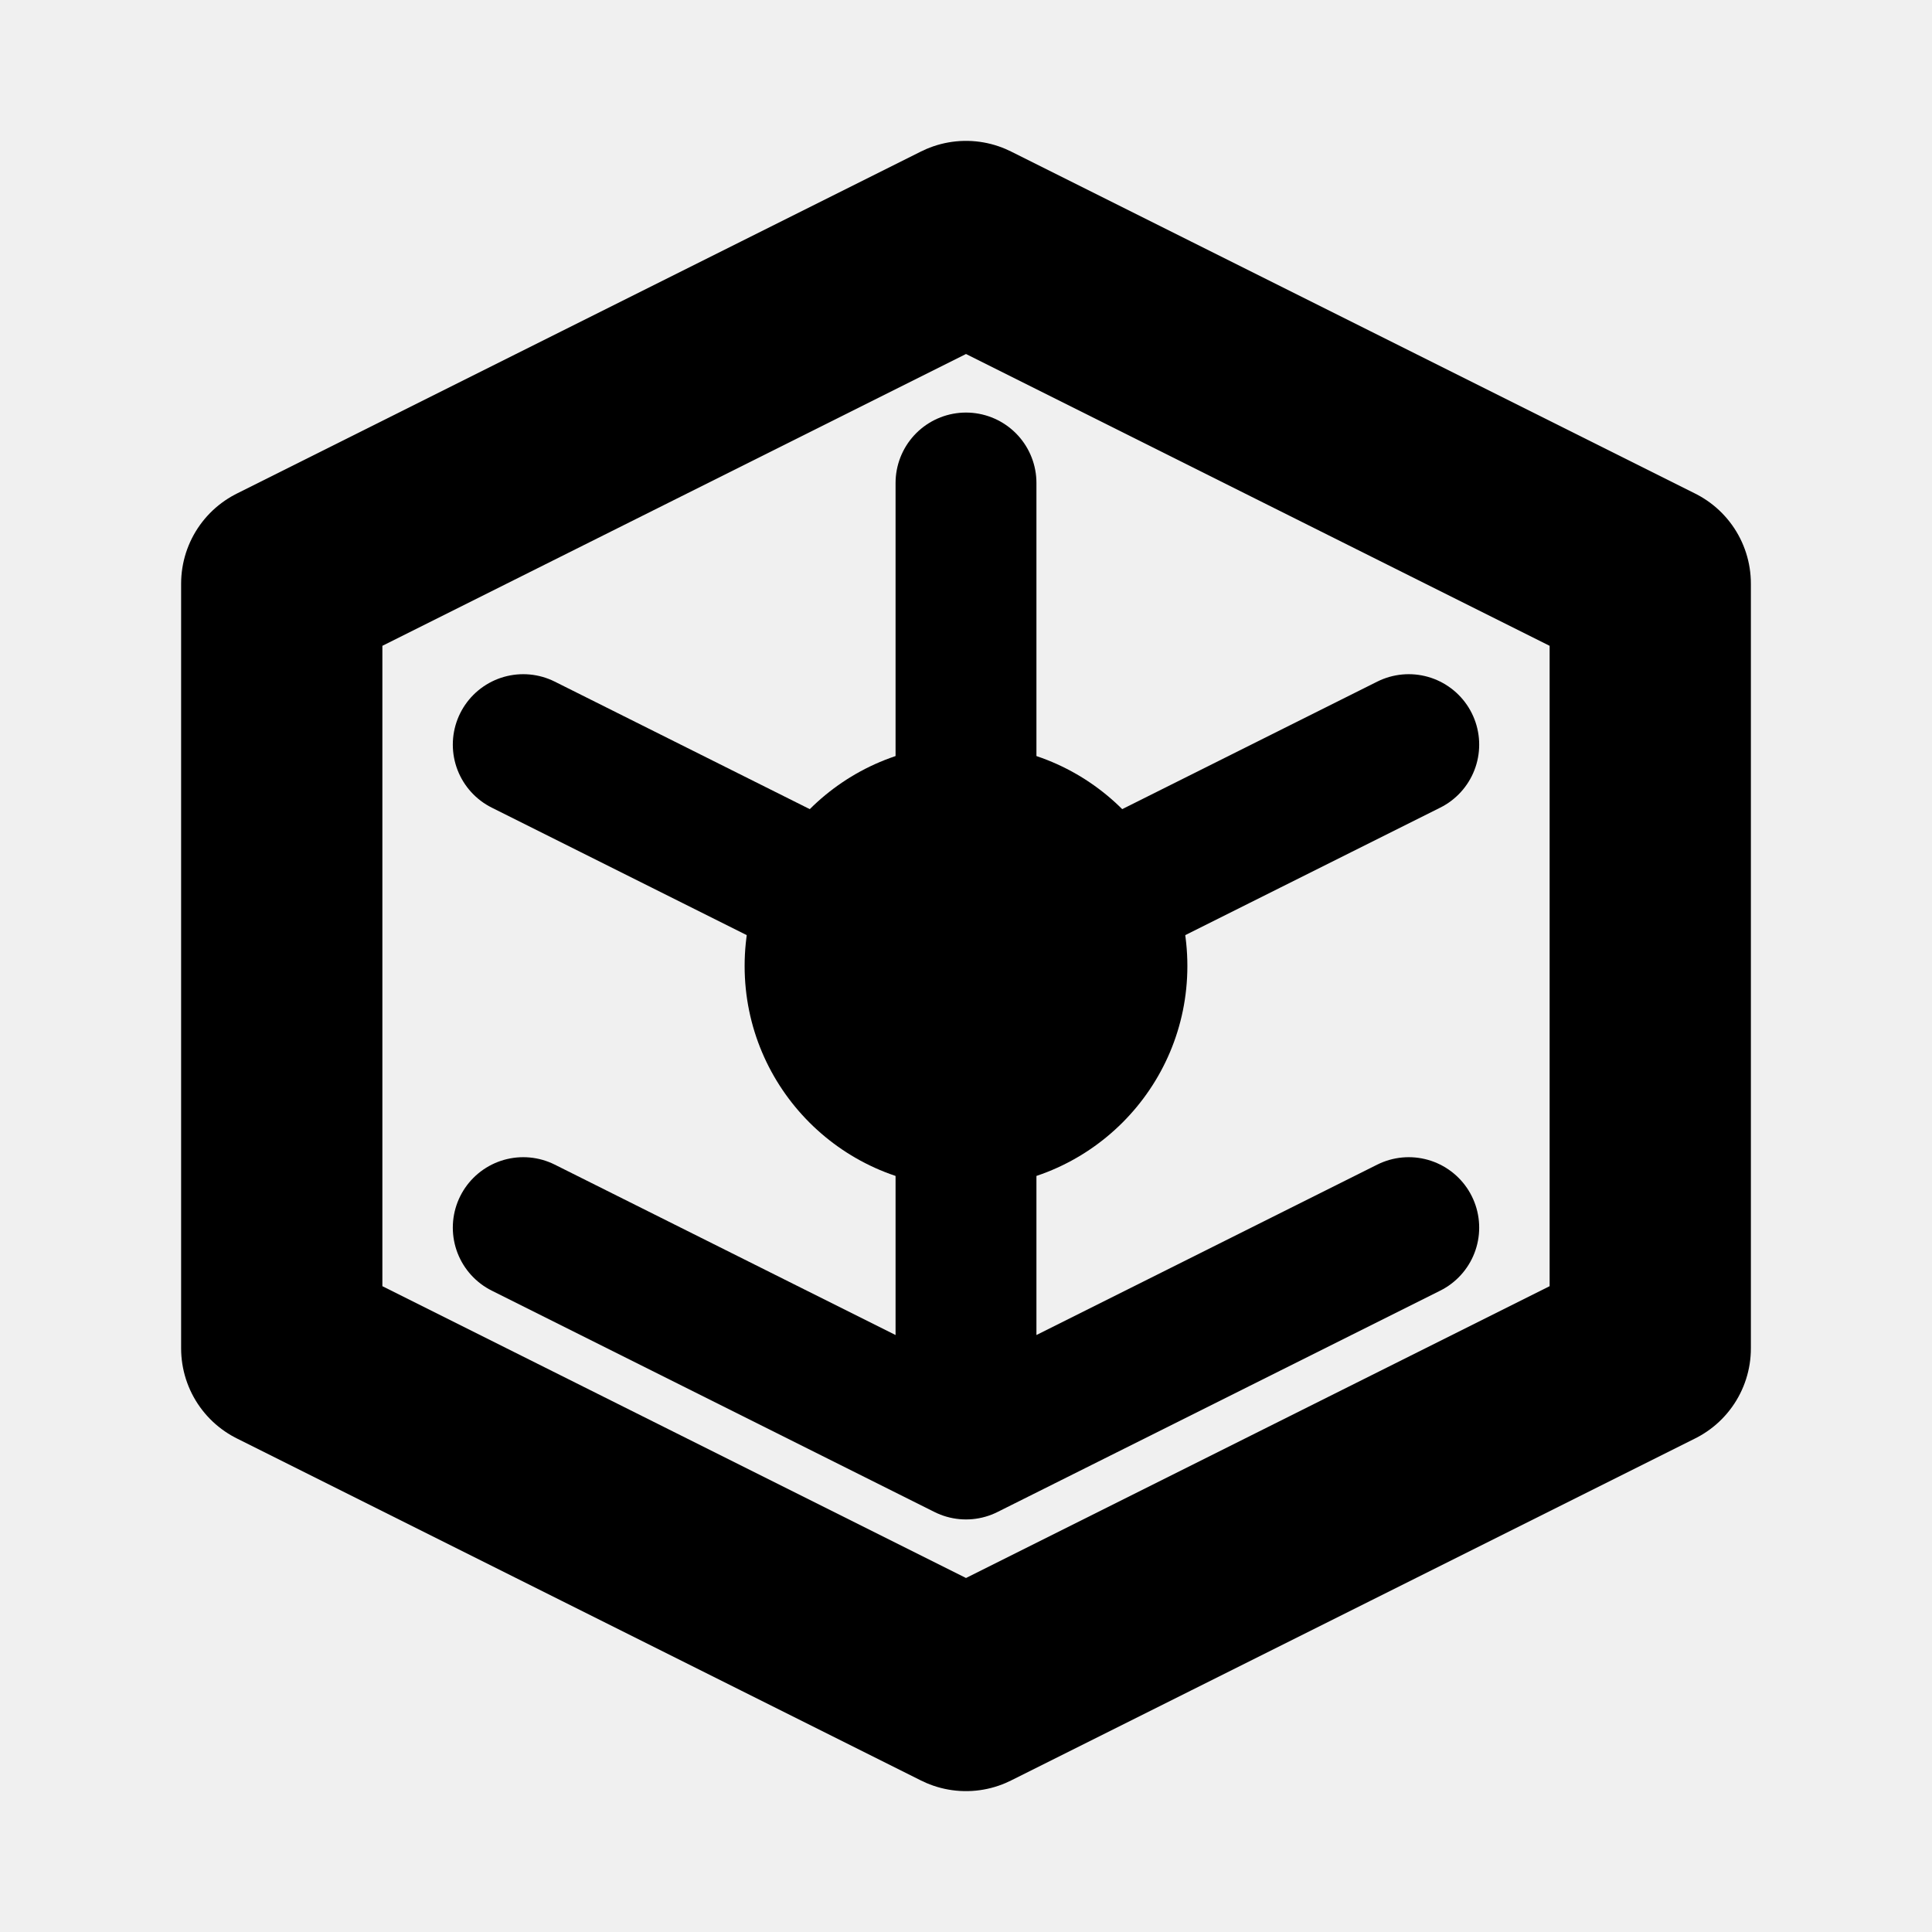
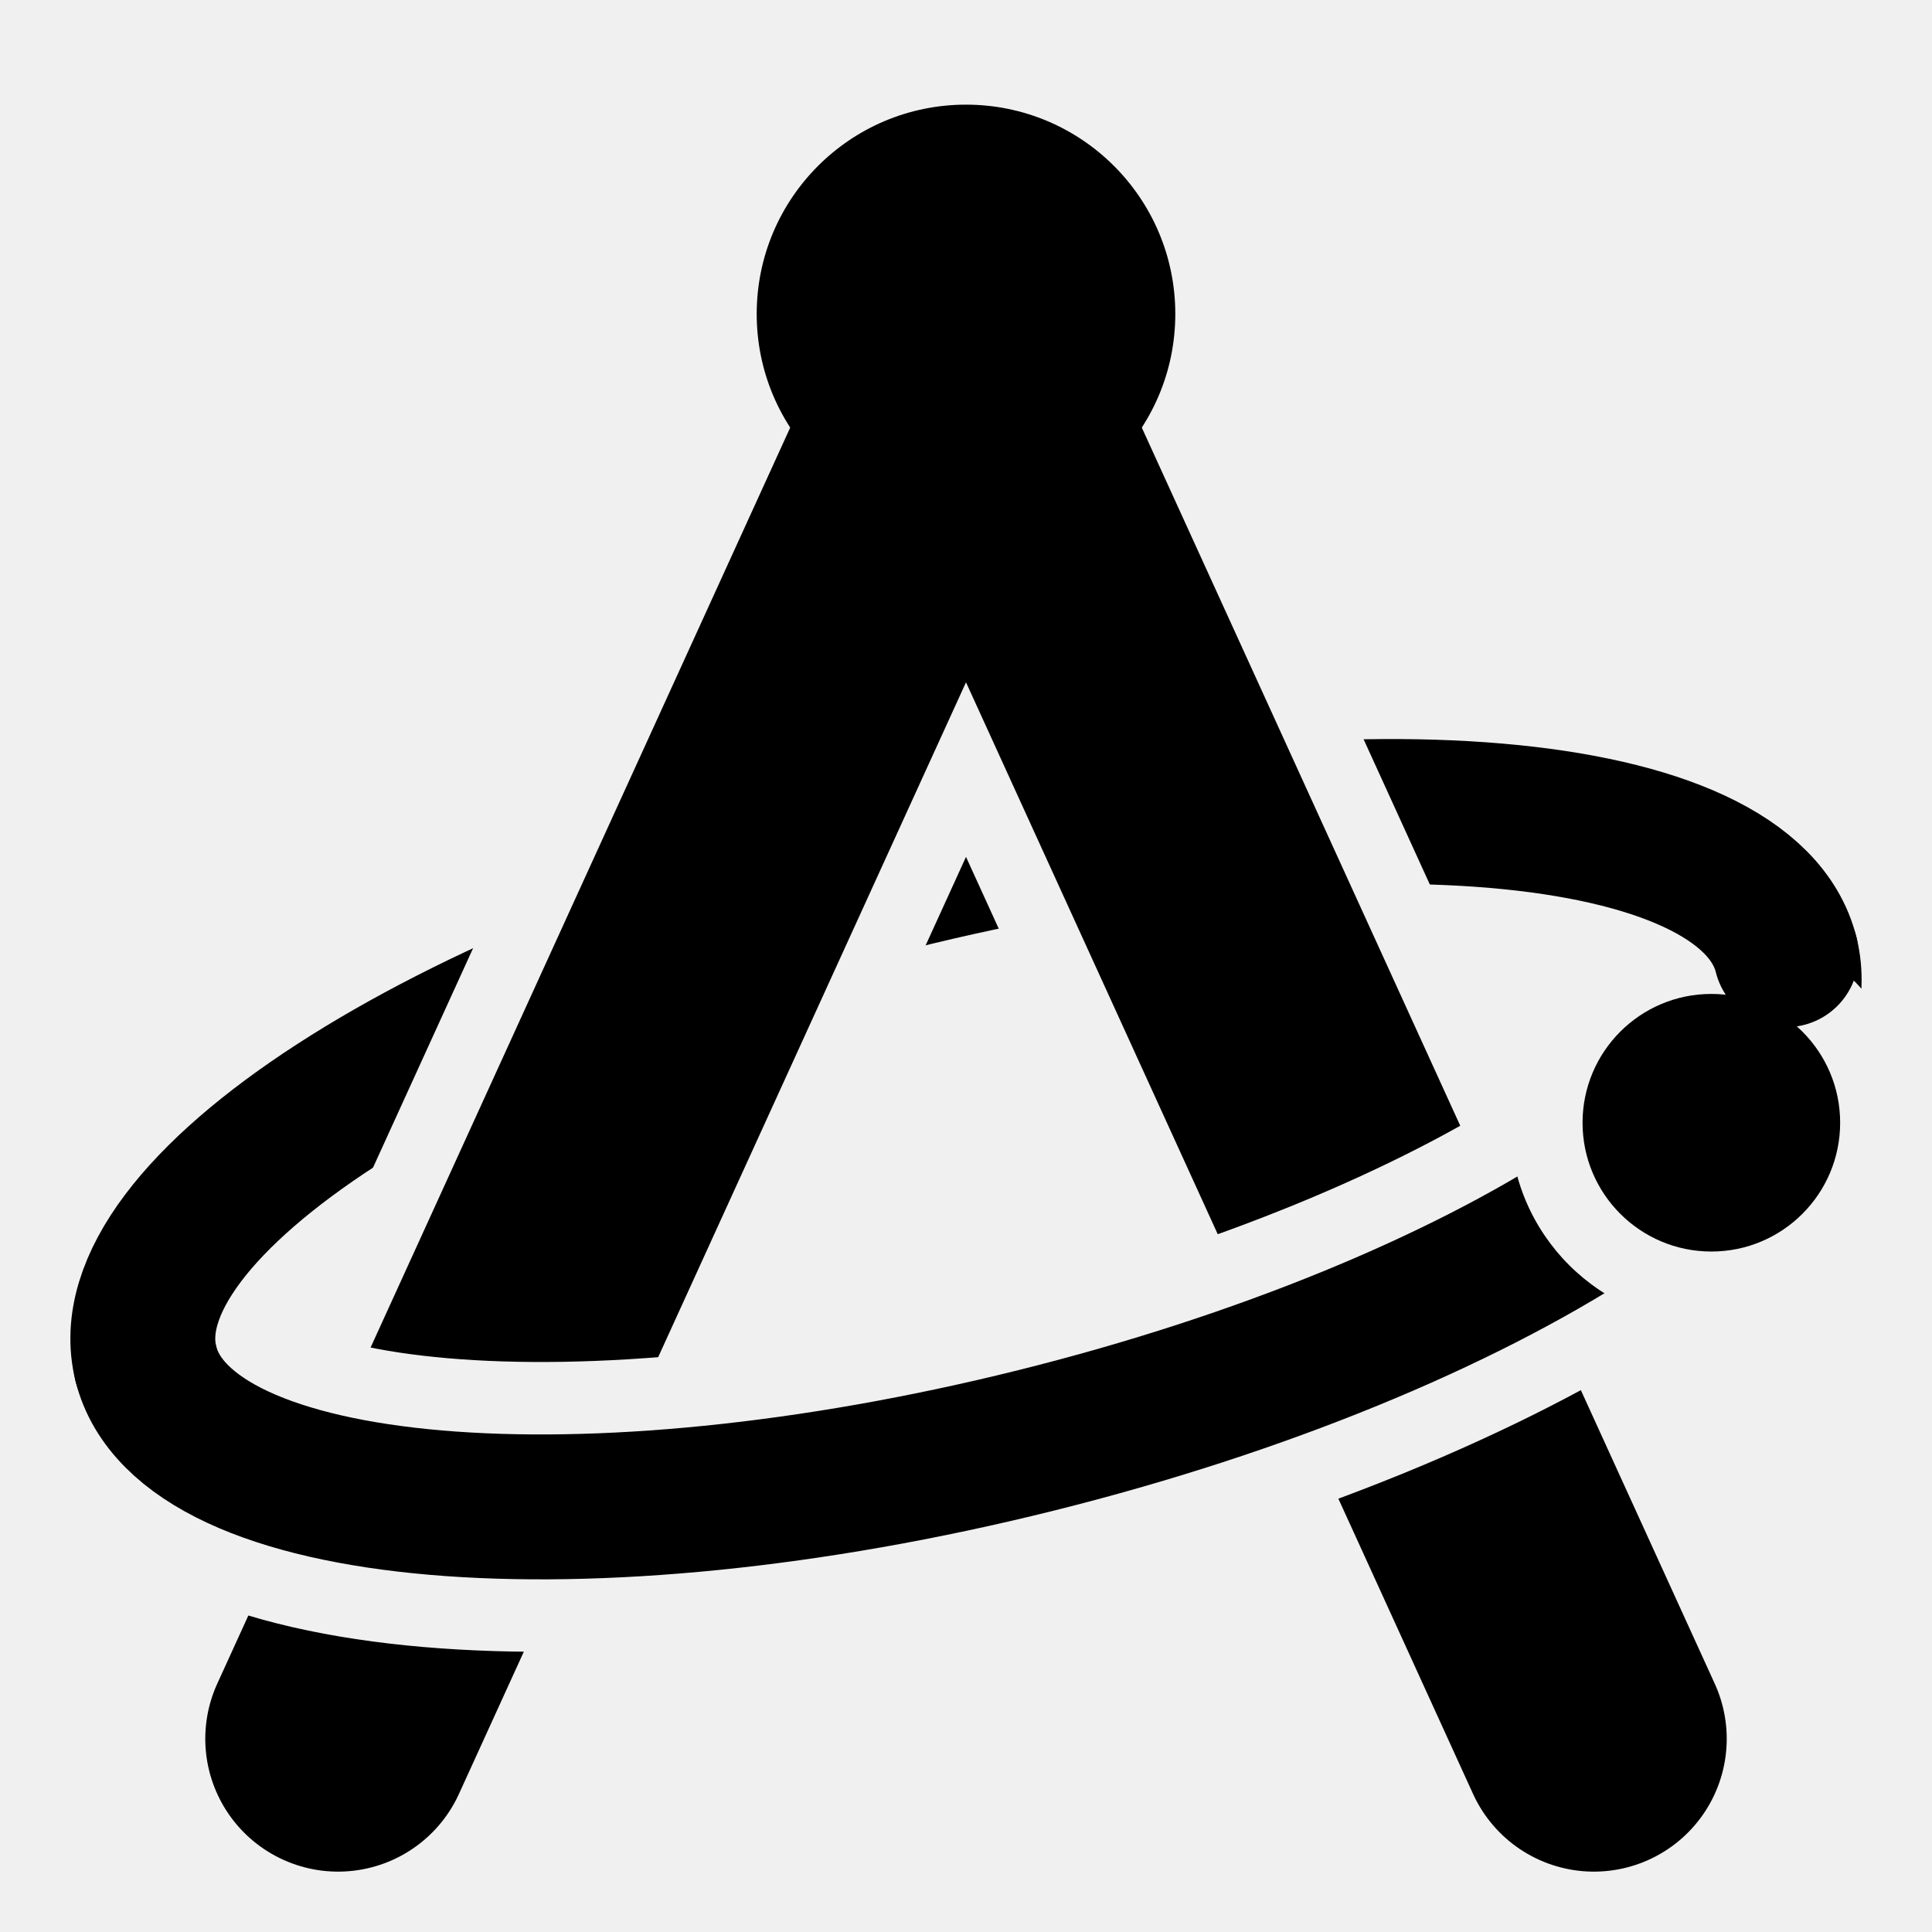
<svg xmlns="http://www.w3.org/2000/svg" viewBox="0 0 24 24" width="24" height="24" role="img">
-   <g fill="none" stroke="#000000" stroke-linejoin="round" stroke-linecap="round">
-     <path stroke-width="2.5" d="M12 3 20.5 7.25v9.5L12 21l-8.5-4.25v-9.5z" />
-     <path stroke-width="1.75" d="M12 6v12M6.5 9.25 12 12l5.5-2.75M6.5 15.25 12 18l5.5-2.75" />
+   <defs>
+     <mask id="b3" maskUnits="userSpaceOnUse" x="-2" y="-2" width="28" height="28">
+       <rect x="-2" y="-2" width="28" height="28" fill="#FFFFFF" />
+       <g fill="none" stroke="#000000" stroke-width="5.1" stroke-linecap="round">
+         <path d="M4.2 21.6 12 4.5 19.8 21.6" stroke-linejoin="round" />
+       </g>
+     </mask>
+     <mask id="l3" maskUnits="userSpaceOnUse" x="-2" y="-2" width="28" height="28">
+       <rect x="-2" y="-2" width="28" height="28" fill="#FFFFFF" />
+       <g fill="none" stroke="#000000" stroke-width="3.6" stroke-linecap="round">
+         <path transform="translate(12 14.4) rotate(-14)" d="M-10.5 0A10.5 3.6 0 0 0 10.5 0" />
+       </g>
+     </mask>
+     <mask id="f3" maskUnits="userSpaceOnUse" x="-2" y="-2" width="28" height="28">
+       <rect x="-2" y="-2" width="28" height="28" fill="#FFFFFF" />
+       <circle cx="21.259" cy="13.947" r="2.5" fill="#000000" />
+     </mask>
+   </defs>
+   <g fill="none" stroke="#000000" stroke-linecap="round" stroke-linejoin="round">
+     <g stroke-width="1.8" mask="url(#b3)">
+       <path transform="translate(12 14.4) rotate(-14)" d="M10.5 0A10.5 3.6 0 0 0 -10.5 0" />
+     </g>
+     <path stroke-width="3.3" d="M4.2 21.6 12 4.5 19.8 21.6" mask="url(#l3)" />
+     <g stroke-width="1.8" mask="url(#f3)">
+       <path transform="translate(12 14.4) rotate(-14)" d="M-10.5 0A10.5 3.6 0 0 0 10.5 0" />
+     </g>
  </g>
-   <circle cx="12" cy="12" r="2.75" fill="#000000" />
+   <circle cx="12" cy="3.9" r="2.6" fill="#000000" />
+   <circle cx="21.259" cy="13.947" r="1.6" fill="#000000" />
</svg>
